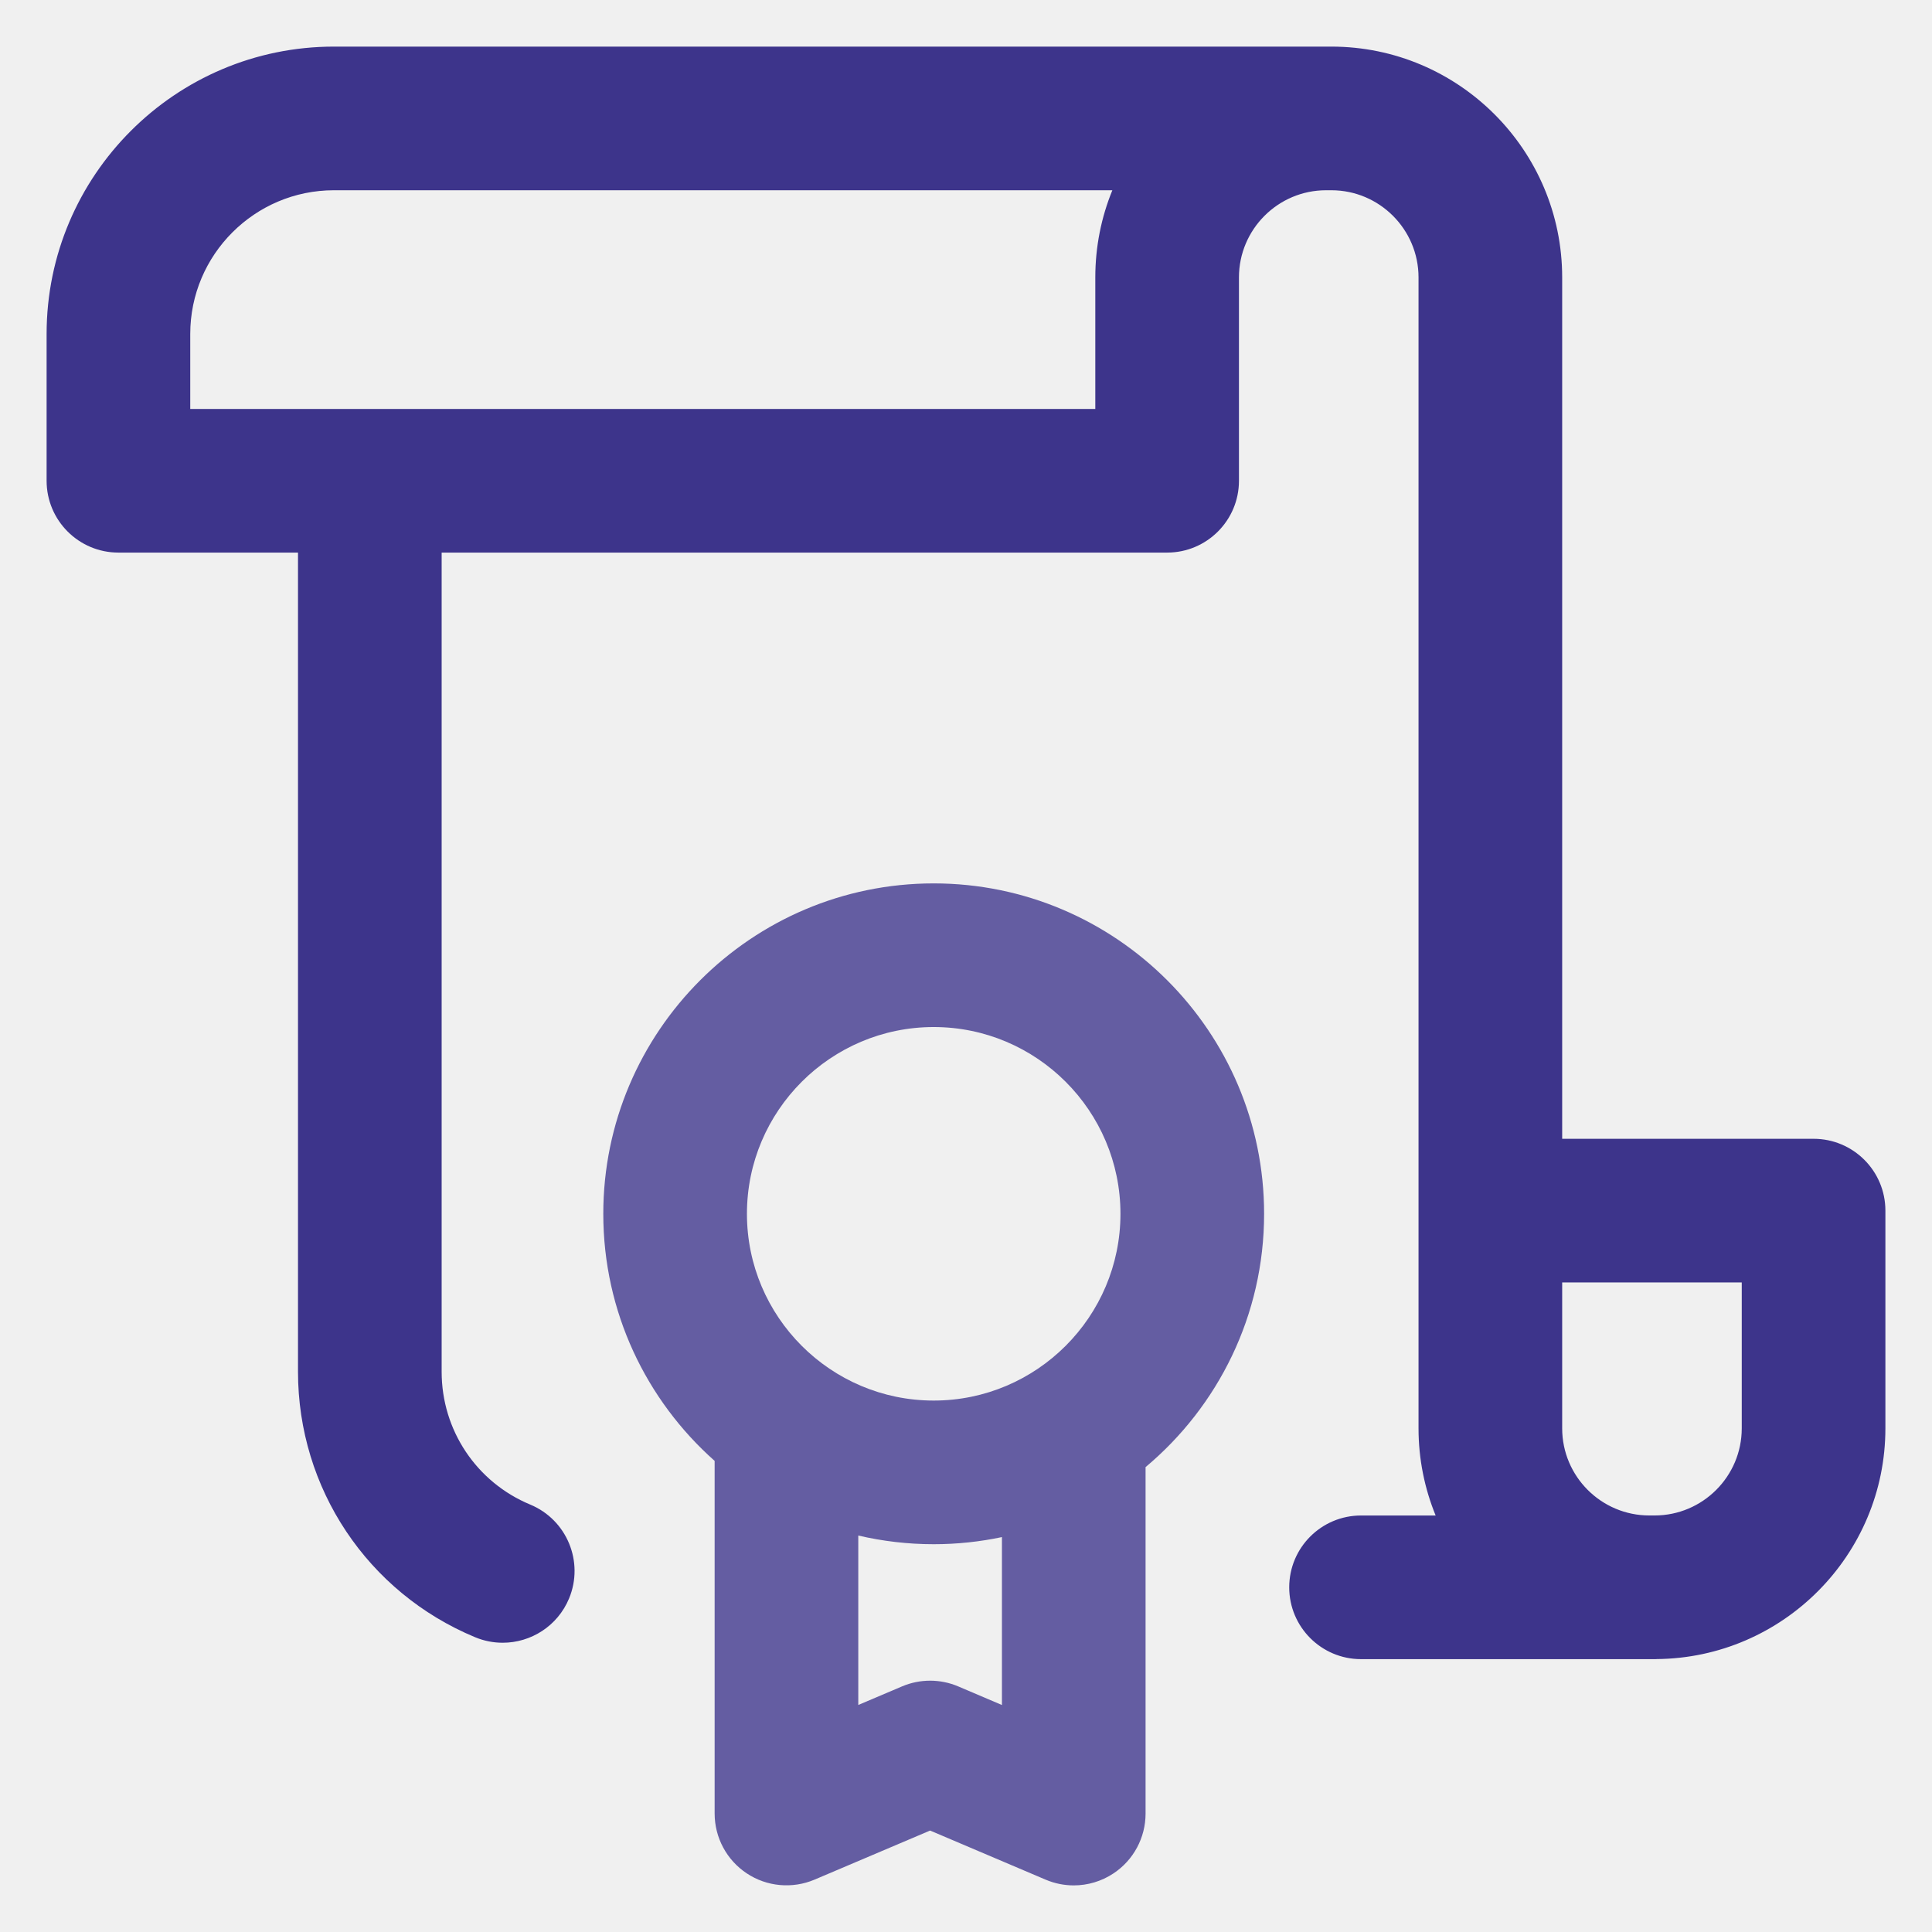
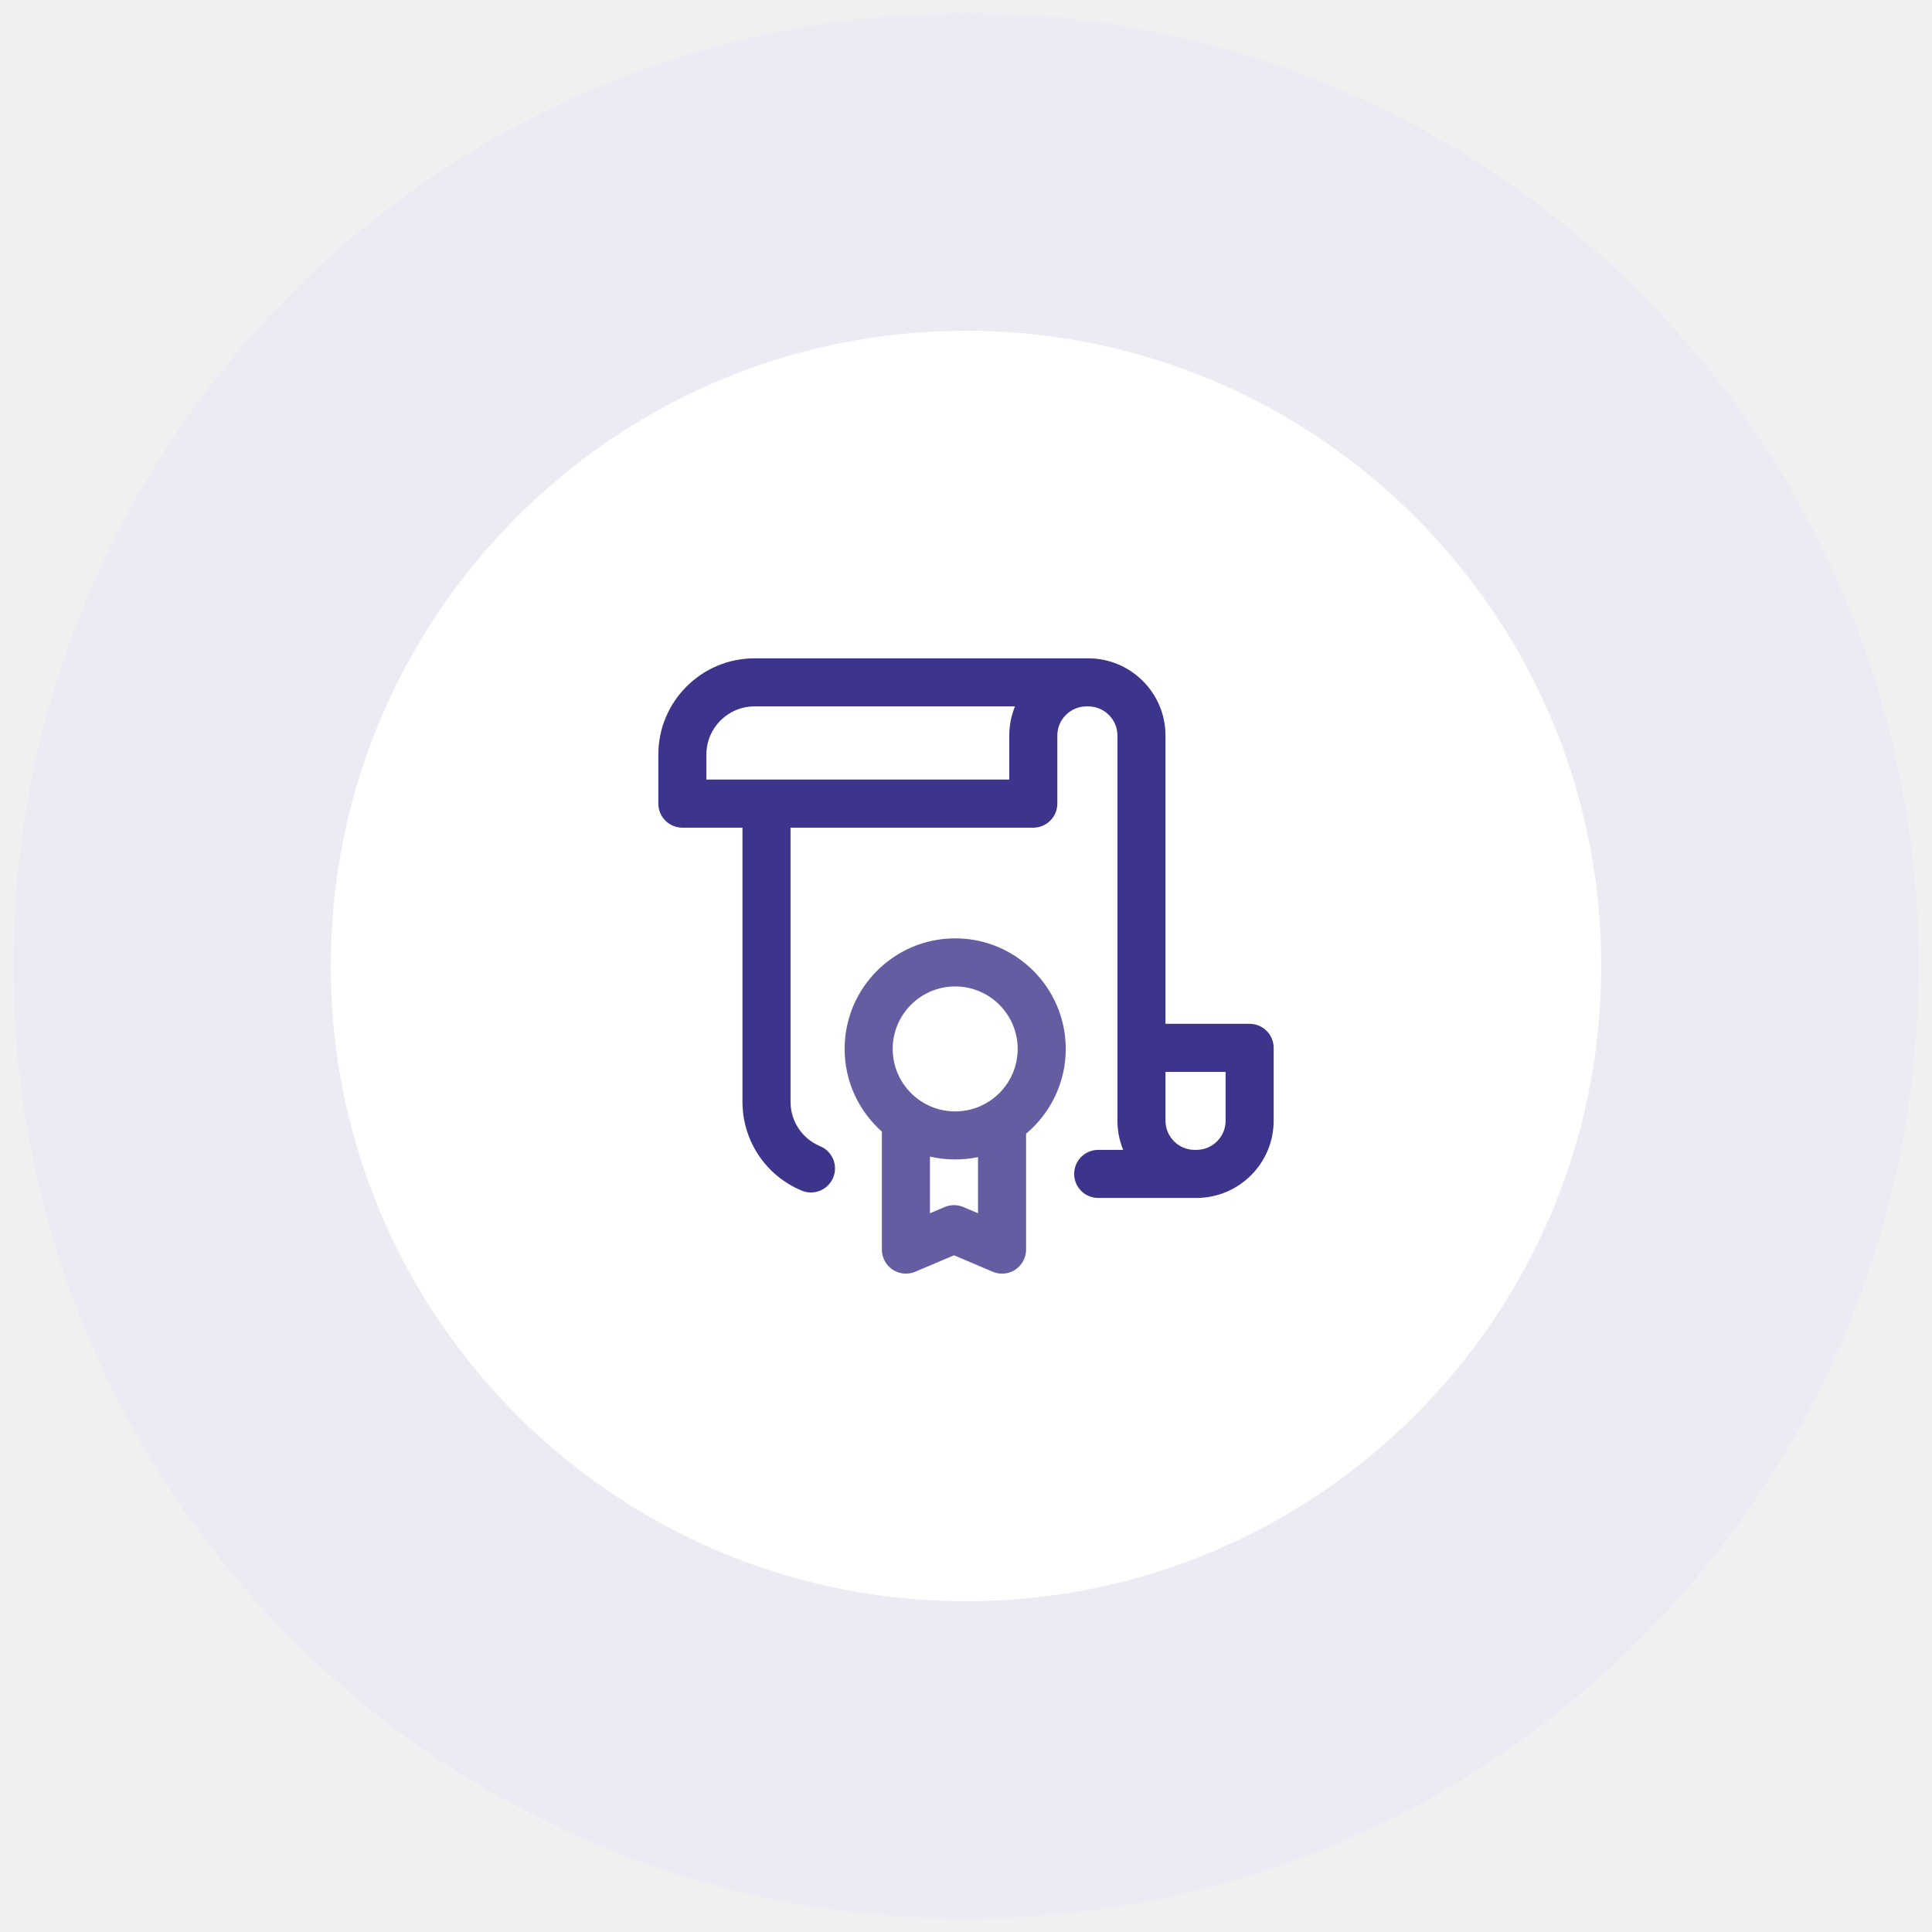
- <svg xmlns="http://www.w3.org/2000/svg" width="57" height="57" viewBox="0 0 57 57" fill="none">
-   <path d="M27.547 26.063C22.172 26.063 17.799 30.436 17.799 35.811C17.799 38.709 19.07 41.314 21.084 43.101V53.504C21.084 54.215 21.44 54.879 22.033 55.271C22.626 55.664 23.376 55.732 24.031 55.455L27.441 54.007L30.85 55.456C31.116 55.569 31.398 55.625 31.679 55.625C32.089 55.625 32.496 55.506 32.848 55.273C33.442 54.881 33.798 54.217 33.798 53.506V43.284C35.934 41.495 37.295 38.809 37.295 35.811C37.295 30.436 32.922 26.063 27.547 26.063ZM29.56 50.303L28.27 49.754C27.741 49.529 27.142 49.529 26.613 49.754L25.322 50.302V45.303C26.037 45.47 26.782 45.559 27.547 45.559C28.237 45.559 28.91 45.486 29.56 45.349V50.303ZM27.547 41.321C24.509 41.321 22.037 38.849 22.037 35.811C22.037 32.773 24.509 30.301 27.547 30.301C30.585 30.301 33.057 32.773 33.057 35.811C33.057 38.849 30.585 41.321 27.547 41.321Z" fill="#645DA2" />
-   <path d="M53.506 33.598H46.089V8.184C46.089 4.43 43.034 1.375 39.28 1.375H9.852C5.178 1.375 1.375 5.178 1.375 9.852V14.184C1.375 15.354 2.324 16.303 3.494 16.303H8.792V40.473C8.792 43.911 10.844 46.985 14.019 48.304C14.284 48.414 14.56 48.466 14.831 48.466C15.662 48.466 16.45 47.975 16.789 47.16C17.238 46.079 16.725 44.839 15.644 44.39C14.056 43.73 13.03 42.193 13.03 40.473V16.303H34.434C35.604 16.303 36.553 15.354 36.553 14.184V8.184C36.553 6.767 37.706 5.613 39.124 5.613H39.28C40.697 5.613 41.851 6.767 41.851 8.184V42.141C41.851 43.05 42.031 43.918 42.356 44.712H40.155C38.985 44.712 38.036 45.66 38.036 46.831C38.036 48.001 38.985 48.95 40.155 48.95H48.844C48.853 48.95 48.862 48.949 48.872 48.948C52.601 48.918 55.625 45.876 55.625 42.141V35.717C55.625 34.546 54.676 33.598 53.506 33.598ZM32.315 8.184V12.065H5.613V9.852C5.613 7.515 7.515 5.613 9.852 5.613H32.818C32.493 6.407 32.315 7.275 32.315 8.184ZM51.387 42.141C51.387 43.558 50.233 44.711 48.816 44.711H48.66C47.242 44.711 46.089 43.558 46.089 42.141V37.836H51.387V42.141Z" fill="#3D348B" />
+ <svg xmlns="http://www.w3.org/2000/svg" width="73" height="73" viewBox="0 0 73 73" fill="none">
+   <rect x="6.5" y="6.5" width="60" height="60" rx="30" fill="white" />
+   <g clip-path="url(#clip0_1010_53187)">
+     <path d="M36.091 35.455C33.788 35.455 31.914 37.329 31.914 39.633C31.914 40.875 32.458 41.991 33.321 42.757V47.215C33.321 47.52 33.474 47.805 33.728 47.973C33.983 48.141 34.304 48.171 34.584 48.051L36.046 47.431L37.507 48.052C37.621 48.101 37.742 48.124 37.862 48.124C38.038 48.124 38.213 48.074 38.363 47.974C38.618 47.806 38.77 47.521 38.77 47.216V42.836C39.686 42.069 40.269 40.918 40.269 39.633C40.269 37.329 38.395 35.455 36.091 35.455ZM36.954 45.843L36.401 45.608C36.174 45.512 35.918 45.512 35.691 45.608L35.138 45.843V43.701C35.444 43.772 35.763 43.81 36.091 43.81C36.387 43.81 36.676 43.779 36.954 43.721V45.843ZM36.091 41.994C34.789 41.994 33.73 40.935 33.73 39.633C33.73 38.331 34.789 37.272 36.091 37.272C37.393 37.272 38.453 38.331 38.453 39.633C38.453 40.935 37.393 41.994 36.091 41.994Z" fill="#645DA2" />
+     <path d="M47.217 38.685H44.038V27.793C44.038 26.184 42.729 24.875 41.12 24.875H28.508C26.505 24.875 24.875 26.505 24.875 28.508V30.365C24.875 30.866 25.282 31.273 25.783 31.273H28.054V41.631C28.054 43.105 28.933 44.422 30.294 44.987C30.408 45.035 30.526 45.057 30.642 45.057C30.998 45.057 31.336 44.846 31.481 44.497C31.673 44.034 31.454 43.502 30.991 43.31C30.31 43.027 29.87 42.368 29.87 41.631V31.273H39.043C39.545 31.273 39.951 30.866 39.951 30.365V27.793C39.951 27.186 40.445 26.691 41.053 26.691H41.12C41.727 26.691 42.222 27.186 42.222 27.793V42.346C42.222 42.736 42.299 43.108 42.438 43.448H41.495C40.993 43.448 40.587 43.854 40.587 44.356C40.587 44.858 40.993 45.264 41.495 45.264H45.219C45.223 45.264 45.227 45.264 45.231 45.264C46.829 45.251 48.125 43.947 48.125 42.346V39.593C48.125 39.091 47.718 38.685 47.217 38.685ZM38.135 27.793V29.456H26.691V28.508C26.691 27.506 27.506 26.691 28.508 26.691H38.351C38.212 27.032 38.135 27.404 38.135 27.793ZM46.309 42.346C46.309 42.953 45.814 43.448 45.207 43.448H45.14C44.532 43.448 44.038 42.953 44.038 42.346V40.501H46.309V42.346Z" fill="#3D348B" />
+   </g>
+   <rect x="6.5" y="6.5" width="60" height="60" rx="30" stroke="#ECEBF4" stroke-width="12" />
+   <defs>
+     <clipPath id="clip0_1010_53187">
+       <rect width="24" height="24" fill="white" transform="translate(24.5 24.5)" />
+     </clipPath>
+   </defs>
</svg>
